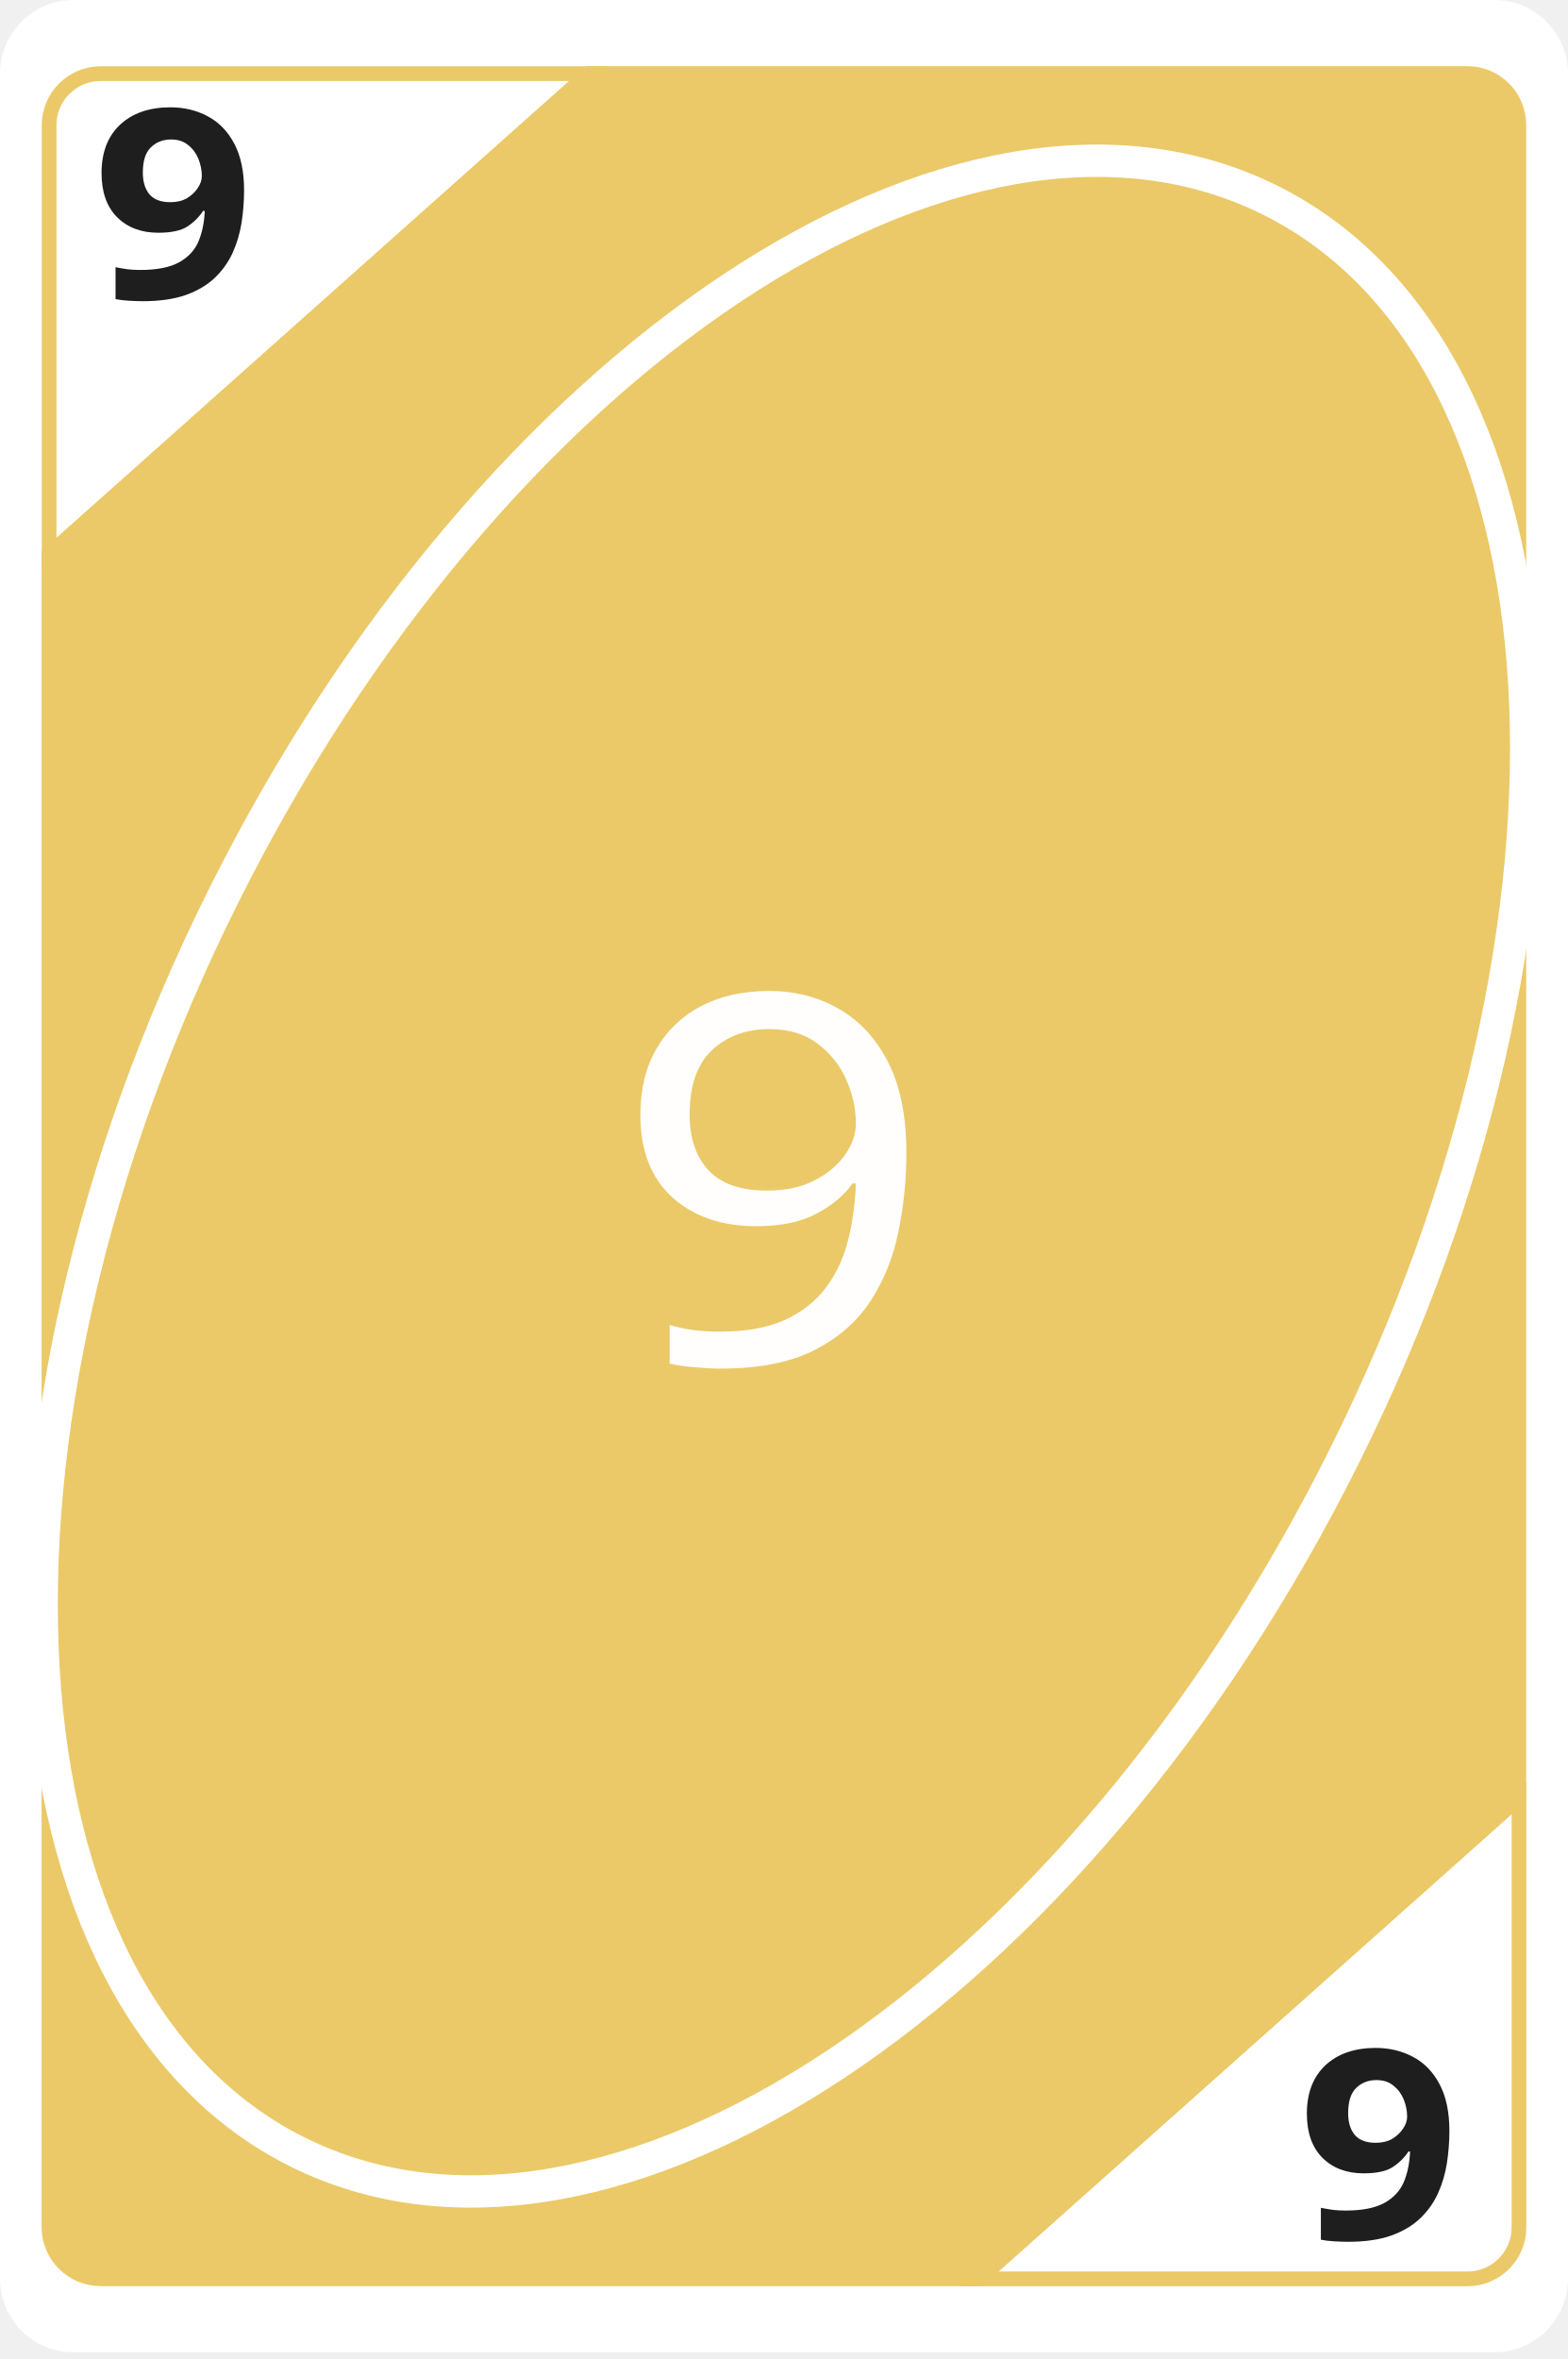
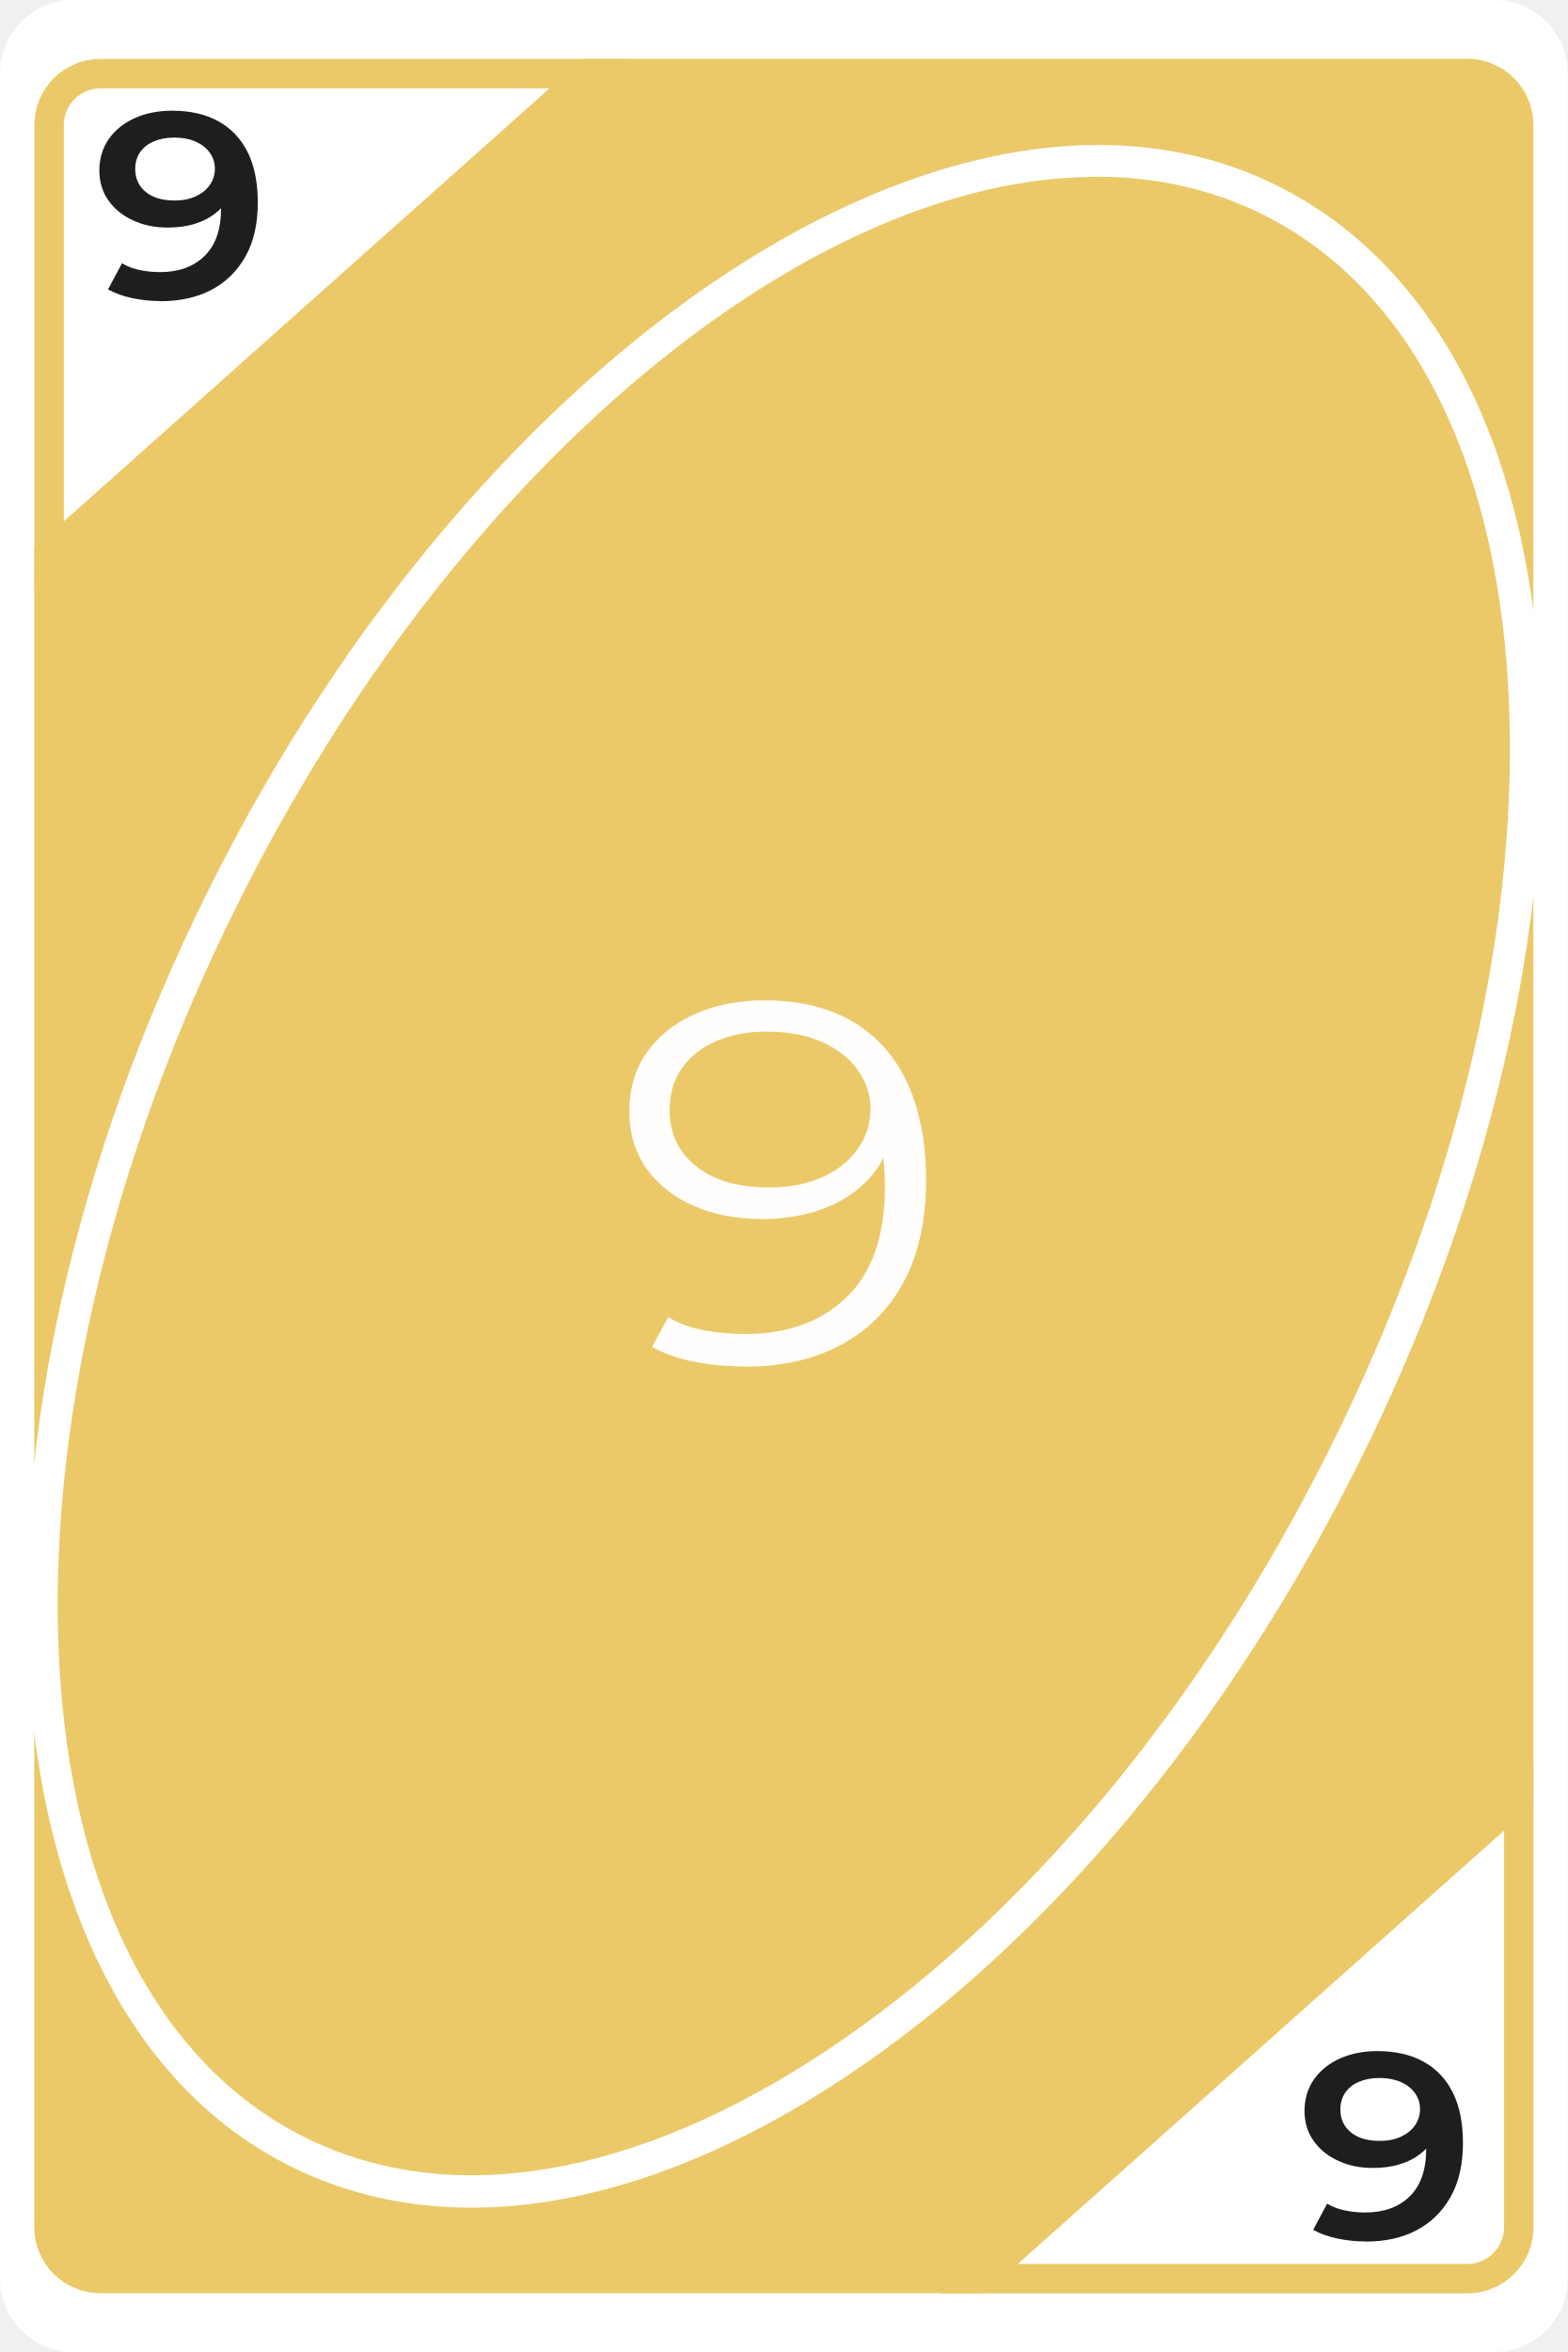
- <svg xmlns="http://www.w3.org/2000/svg" id="Layer_2" data-name="Layer 2" viewBox="0 0 106.67 160.46">
+ <svg xmlns="http://www.w3.org/2000/svg" id="Layer_2" data-name="Layer 2" viewBox="0 0 106.67 160">
  <defs>
    <style>
      .cls-1 {
-         fill: #1e1e1e;
-         font-family: Montserrat-SemiBold, Montserrat;
-         font-size: 18px;
-         font-variation-settings: 'wght' 600;
-         font-weight: 600;
+         opacity: .98;
+       }
+ 
+       .cls-2 {
+         fill: #fff;
      }

      .cls-2, .cls-3 {
-         fill: none;
-       }
- 
-       .cls-2, .cls-3, .cls-4 {
-         stroke-miterlimit: 10;
-       }
- 
-       .cls-2, .cls-4 {
-         stroke: #ebc968;
-       }
- 
-       .cls-5 {
        stroke-width: 0px;
-       }
- 
-       .cls-5, .cls-6 {
-         fill: #fff;
-       }
- 
-       .cls-6 {
-         font-family: Montserrat-Regular, Montserrat;
-         font-size: 35px;
-         font-variation-settings: 'wght' 400;
-         opacity: .98;
-       }
- 
-       .cls-3 {
-         stroke: #fff;
-         stroke-width: 2.2px;
      }

      .cls-4 {
        fill: #ebc968;
+         stroke: #ebc968;
+         stroke-miterlimit: 10;
+       }
+ 
+       .cls-3 {
+         fill: #1e1e1e;
      }
    </style>
  </defs>
  <g id="Layer_1-2" data-name="Layer 1">
    <g>
      <g>
-         <rect class="cls-5" x="0" y="0" width="106.67" height="160" rx="5" ry="5" />
+         <rect class="cls-2" x="0" y="0" width="106.67" height="160" rx="5" ry="5" />
        <g>
-           <path class="cls-2" d="M103.34,122.29v29.22c0,1.92-1.57,3.5-3.5,3.5h-33.22l36.72-32.72Z" />
-           <path class="cls-2" d="M6.84,5.01h33.21L3.34,37.72V8.51c0-1.93,1.58-3.5,3.5-3.5Z" />
+           <path class="cls-4" d="M99.84,155.51h-34.53l38.53-34.34v30.34c0,2.21-1.79,4-4,4ZM67.93,154.51h31.91c1.65,0,3-1.35,3-3v-28.1l-34.91,31.1Z" />
+           <path class="cls-4" d="M2.84,38.83V8.51c0-2.21,1.79-4,4-4h34.52L2.84,38.83ZM6.84,5.51c-1.65,0-3,1.35-3,3v28.09L38.73,5.51H6.84Z" />
        </g>
-         <path class="cls-4" d="M103.33,8.5v113.78l-36.72,32.72H6.83c-1.92,0-3.5-1.58-3.5-3.5V37.71L40.04,5h59.79c1.93,0,3.5,1.57,3.5,3.5Z" />
-         <ellipse class="cls-3" cx="53.33" cy="80" rx="74.17" ry="42.62" transform="translate(-42.06 92.03) rotate(-63.5)" />
+         <g>
+           <path class="cls-4" d="M103.33,8.5v113.78l-36.72,32.72H6.83c-1.92,0-3.5-1.58-3.5-3.5V37.71L40.04,5h59.79c1.93,0,3.5,1.57,3.5,3.5Z" />
+           <path class="cls-4" d="M66.8,155.5H6.83c-2.21,0-4-1.79-4-4V37.49l.17-.15L39.85,4.5h59.98c2.21,0,4,1.79,4,4v114l-.17.15-36.86,32.85ZM3.83,37.94v113.57c0,1.65,1.35,3,3,3h59.59l36.41-32.44V8.5c0-1.65-1.35-3-3-3h-59.6L3.83,37.94Z" />
+         </g>
+         <path class="cls-2" d="M32.08,150.18c-4.4,0-8.55-.93-12.33-2.82C-1.82,136.6-4.31,97.64,14.21,60.49,32.73,23.35,65.35,1.88,86.92,12.64c10.55,5.26,16.91,17.27,17.88,33.81.96,16.32-3.42,35.16-12.34,53.06s-21.33,32.74-34.95,41.79c-8.85,5.89-17.55,8.88-25.43,8.88ZM74.59,12.03c-19.46,0-43.51,19.56-58.41,49.45C-1.8,97.53.24,135.18,20.73,145.39h0c9.82,4.9,22.45,2.79,35.56-5.93,13.3-8.84,25.44-23.38,34.2-40.94s13.06-36.01,12.12-51.95c-.93-15.72-6.85-27.07-16.67-31.97-3.5-1.75-7.33-2.58-11.34-2.58Z" />
      </g>
-       <text class="cls-6" transform="translate(41.64 92.75) scale(1.1 1)">
-         <tspan x="0" y="0">9</tspan>
-       </text>
-       <text class="cls-1" transform="translate(6.29 20.3) scale(1.07 1)">
-         <tspan x="0" y="0">9</tspan>
-       </text>
-       <text class="cls-1" transform="translate(88.29 152.3) scale(1.07 1)">
-         <tspan x="0" y="0">9</tspan>
-       </text>
+       <g class="cls-1">
+         <path class="cls-2" d="M50.74,92.96c-1.2,0-2.35-.1-3.44-.31-1.09-.21-2.07-.55-2.94-1.02l1.11-2.03c.69.42,1.49.72,2.4.89.91.17,1.85.26,2.82.26,2.89,0,5.2-.84,6.93-2.52,1.73-1.68,2.59-4.19,2.59-7.52,0-.54-.03-1.18-.1-1.92-.06-.75-.21-1.49-.44-2.24l.96.67c-.26,1.21-.8,2.25-1.63,3.1-.83.85-1.86,1.5-3.07,1.94-1.22.44-2.57.67-4.05.67-1.77,0-3.33-.3-4.7-.91-1.37-.61-2.44-1.46-3.21-2.55-.77-1.1-1.15-2.39-1.15-3.89s.4-2.87,1.19-3.99c.79-1.12,1.89-1.99,3.28-2.61,1.4-.62,2.96-.93,4.7-.93,2.38,0,4.39.48,6.03,1.45,1.64.97,2.88,2.36,3.72,4.18.84,1.82,1.27,4.03,1.27,6.62,0,2.75-.52,5.08-1.55,6.96-1.04,1.89-2.48,3.31-4.32,4.27-1.84.96-3.98,1.44-6.41,1.44ZM52.32,80.78c1.38,0,2.59-.23,3.63-.7,1.04-.47,1.84-1.11,2.42-1.93.58-.82.86-1.73.86-2.73,0-.91-.27-1.76-.81-2.55-.54-.79-1.33-1.44-2.38-1.94-1.05-.5-2.36-.75-3.92-.75-1.28,0-2.41.22-3.4.65-.99.43-1.76,1.04-2.32,1.84-.56.79-.84,1.74-.84,2.83,0,1.61.61,2.89,1.82,3.85,1.21.96,2.86,1.43,4.93,1.43Z" />
+       </g>
+       <path class="cls-3" d="M10.9,20.48c-.66,0-1.29-.07-1.91-.2s-1.16-.33-1.64-.59l.95-1.78c.37.22.77.37,1.21.46s.89.14,1.38.14c1.26,0,2.27-.36,3.02-1.09.75-.73,1.13-1.8,1.13-3.23,0-.24,0-.51-.03-.81-.02-.3-.07-.6-.14-.9l.77.77c-.22.49-.53.9-.95,1.23-.41.33-.89.58-1.45.75-.55.17-1.16.25-1.83.25-.88,0-1.66-.16-2.36-.49-.7-.32-1.26-.77-1.67-1.35-.41-.58-.62-1.26-.62-2.05s.22-1.55.66-2.16c.44-.61,1.03-1.08,1.78-1.41.75-.33,1.59-.49,2.52-.49,1.22,0,2.27.24,3.14.72.87.48,1.54,1.19,2,2.12.46.93.68,2.07.68,3.41,0,1.45-.28,2.68-.84,3.67s-1.33,1.75-2.32,2.27c-.99.52-2.15.77-3.47.77ZM11.88,13.64c.54,0,1.01-.09,1.43-.28.41-.19.73-.44.96-.77s.35-.7.35-1.11-.11-.75-.33-1.07c-.22-.32-.53-.57-.94-.76-.41-.19-.92-.29-1.52-.29-.51,0-.97.09-1.37.26-.4.17-.71.42-.93.74s-.33.7-.33,1.14c0,.65.24,1.17.72,1.56.48.39,1.13.58,1.96.58Z" />
+       <path class="cls-3" d="M92.9,152.48c-.66,0-1.29-.07-1.91-.2s-1.16-.33-1.64-.59l.95-1.78c.37.22.77.37,1.21.46s.89.14,1.38.14c1.26,0,2.27-.36,3.02-1.09.75-.73,1.13-1.8,1.13-3.23,0-.24,0-.51-.03-.81-.02-.3-.07-.6-.14-.9l.77.77c-.22.49-.53.9-.95,1.23-.41.33-.89.58-1.45.75-.55.17-1.16.25-1.83.25-.88,0-1.66-.16-2.36-.49-.7-.32-1.26-.77-1.67-1.35-.41-.58-.62-1.26-.62-2.05s.22-1.55.66-2.16c.44-.61,1.03-1.08,1.78-1.41.75-.33,1.59-.49,2.52-.49,1.22,0,2.27.24,3.14.72.87.48,1.54,1.19,2,2.12.46.93.68,2.07.68,3.41,0,1.45-.28,2.68-.84,3.67s-1.33,1.75-2.32,2.27c-.99.52-2.15.77-3.47.77ZM93.88,145.64c.54,0,1.01-.09,1.43-.28.41-.19.73-.44.96-.77s.35-.7.35-1.11-.11-.75-.33-1.07c-.22-.32-.53-.57-.94-.76-.41-.19-.92-.29-1.52-.29-.51,0-.97.09-1.37.26-.4.17-.71.42-.93.74s-.33.7-.33,1.14c0,.65.24,1.17.72,1.56.48.39,1.13.58,1.96.58Z" />
    </g>
  </g>
</svg>
